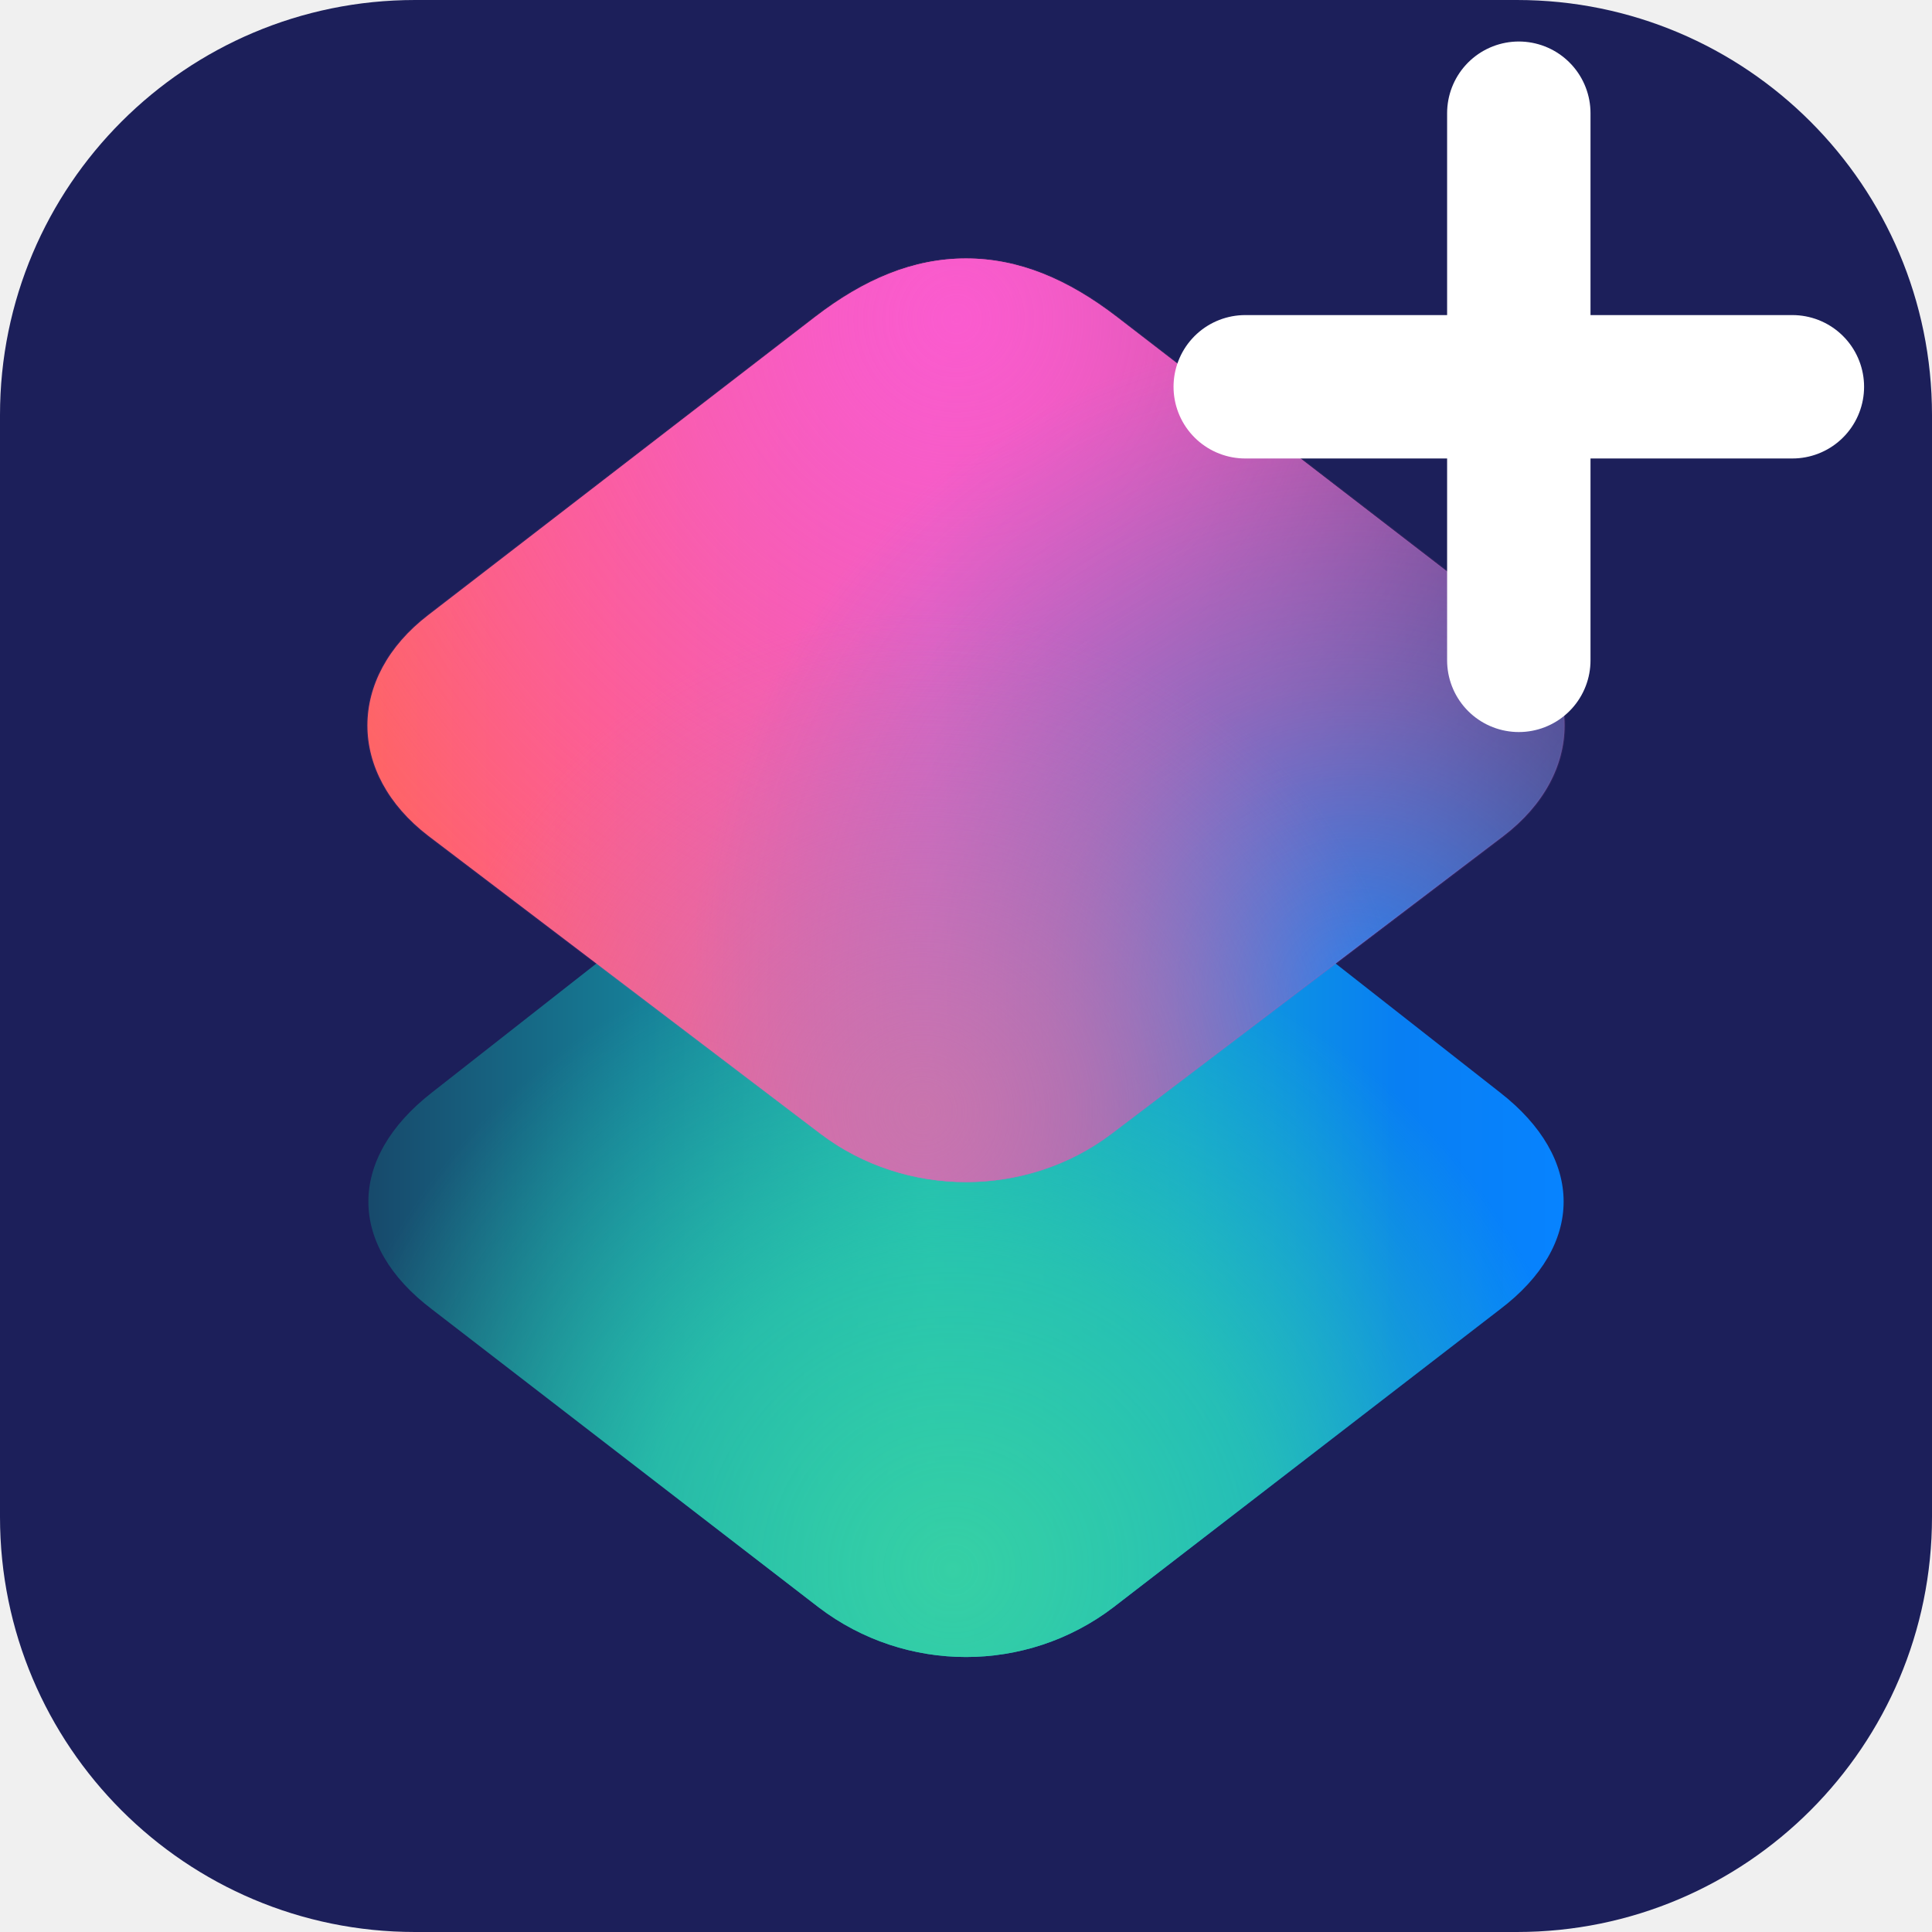
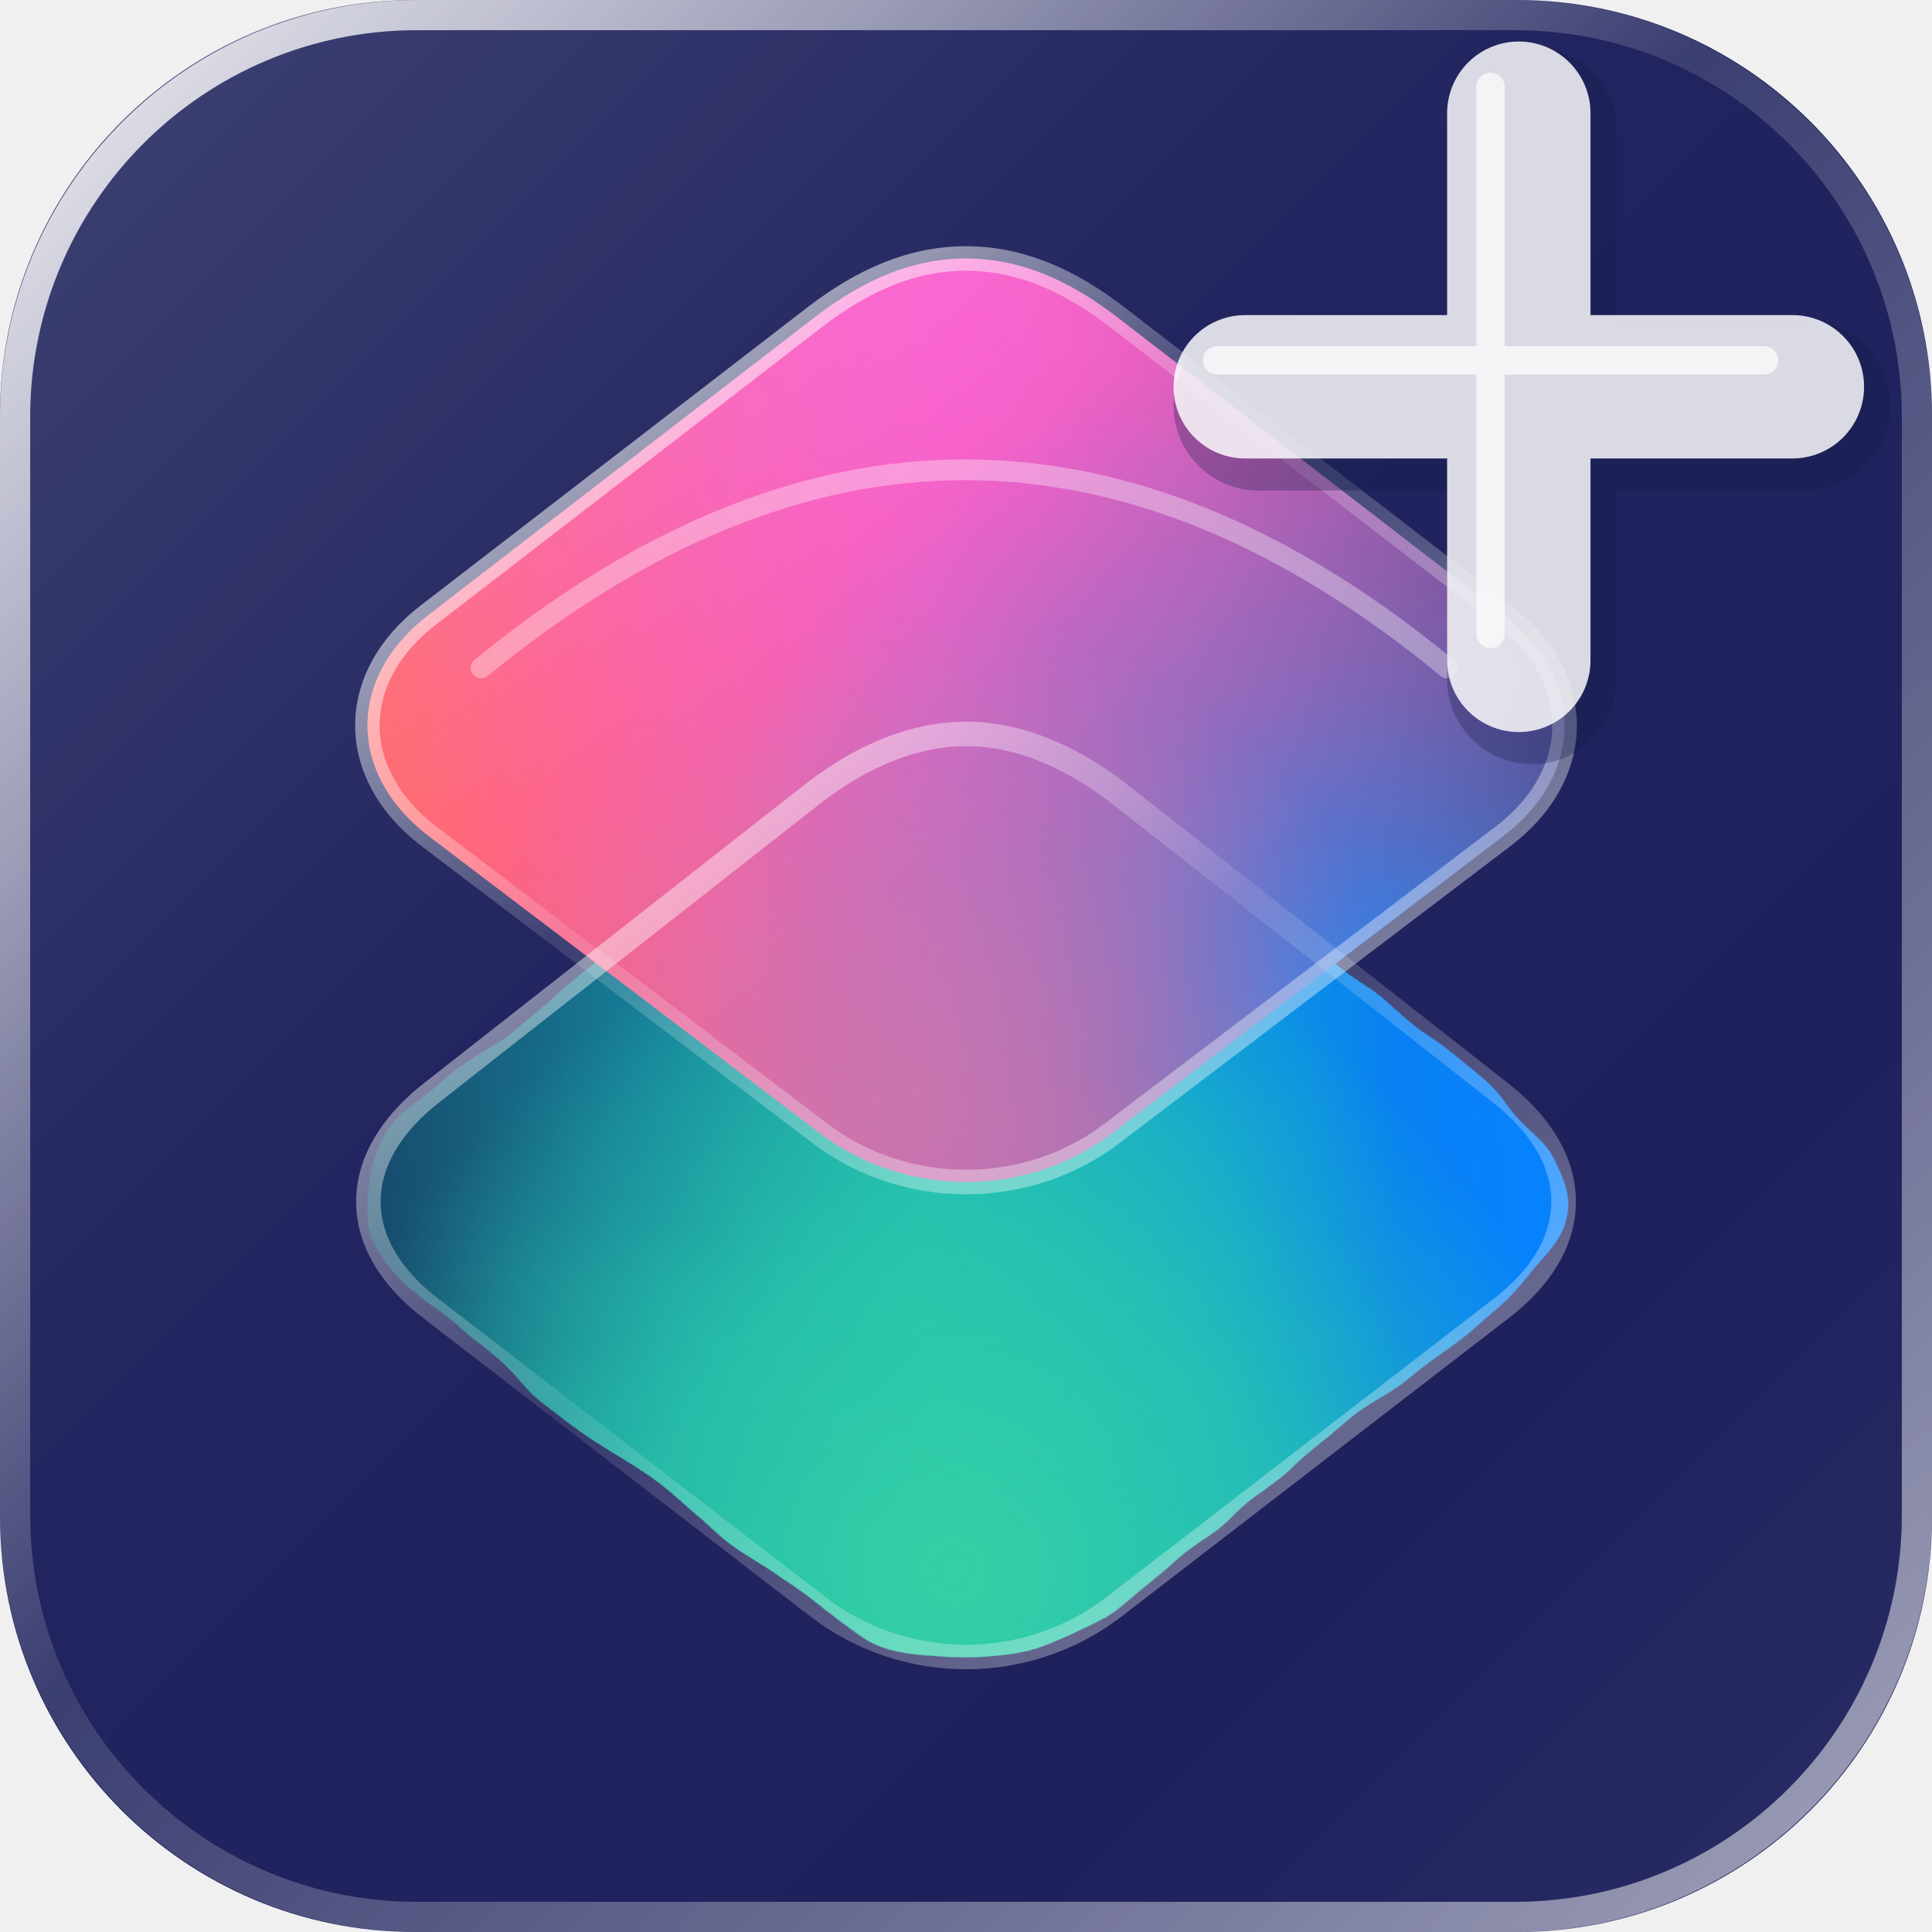
<svg xmlns="http://www.w3.org/2000/svg" viewBox="0 0 1024 1024" width="1024" height="1024" role="img" aria-label="Shortcuts Plus icon">
  <defs>
    <linearGradient id="bottomBase" x1="194" y1="638" x2="830" y2="638" gradientUnits="userSpaceOnUse">
      <stop offset="0" stop-color="#17496B" />
      <stop offset=".23" stop-color="#167F98" />
      <stop offset=".47" stop-color="#20B9B0" />
      <stop offset=".69" stop-color="#119ED8" />
      <stop offset=".86" stop-color="#087FF3" />
      <stop offset="1" stop-color="#0783FF" />
    </linearGradient>
    <radialGradient id="bottomGreen" cx="505" cy="832" r="345" gradientUnits="userSpaceOnUse">
      <stop offset="0" stop-color="#36D0A5" />
      <stop offset=".48" stop-color="#2BC9AC" stop-opacity=".78" />
      <stop offset="1" stop-color="#28C8B0" stop-opacity="0" />
    </radialGradient>
    <linearGradient id="topBase" x1="194" y1="386" x2="830" y2="386" gradientUnits="userSpaceOnUse">
      <stop offset="0" stop-color="#FF655B" />
      <stop offset=".2" stop-color="#FF5E83" />
      <stop offset=".47" stop-color="#EF5DC1" />
      <stop offset=".69" stop-color="#AB559E" />
      <stop offset="1" stop-color="#49316A" />
    </linearGradient>
    <radialGradient id="topPink" cx="507" cy="169" r="430" gradientUnits="userSpaceOnUse">
      <stop offset="0" stop-color="#FB5BCF" stop-opacity=".98" />
      <stop offset=".48" stop-color="#F65DC1" stop-opacity=".5" />
      <stop offset="1" stop-color="#F65DC1" stop-opacity="0" />
    </radialGradient>
    <radialGradient id="topBlueBlend" cx="718" cy="526" r="352" gradientUnits="userSpaceOnUse">
      <stop offset="0" stop-color="#168AFF" stop-opacity=".84" />
      <stop offset=".46" stop-color="#4D82D8" stop-opacity=".43" />
      <stop offset="1" stop-color="#4D82D8" stop-opacity="0" />
    </radialGradient>
    <radialGradient id="topLowerTint" cx="489" cy="589" r="265" gradientUnits="userSpaceOnUse">
      <stop offset="0" stop-color="#C978A7" stop-opacity=".8" />
      <stop offset="1" stop-color="#C978A7" stop-opacity="0" />
    </radialGradient>
    <path id="bottomDiamond" d="M512 389 C540 389 567 401 591 419 L795 579 C840 614 840 660 795 694 L590 852 C544 887 480 887 434 852 L229 694 C184 660 184 614 229 579 L433 419 C457 401 484 389 512 389 Z" />
    <path id="topDiamond" d="M512 137 C540 137 566 148 592 168 L797 326 C840 359 840 410 797 443 L589 601 C544 635 480 635 435 601 L227 443 C184 410 184 359 227 326 L432 168 C458 148 484 137 512 137 Z" />
    <clipPath id="topClip">
      <use href="#topDiamond" />
    </clipPath>
+     <linearGradient id="glassSheen" x1="0" y1="0" x2="1" y2="1">
+       <stop stop-color="#fff" stop-opacity=".72" />
+       <stop offset=".4" stop-color="#fff" stop-opacity=".12" />
+       <stop offset=".75" stop-color="#fff" stop-opacity=".03" />
+       <stop offset="1" stop-color="#fff" stop-opacity=".3" />
+     </linearGradient>
+     <linearGradient id="glassEdge" x1="0" y1="0" x2="1" y2="1">
+       <stop stop-color="#fff" stop-opacity=".9" />
+       <stop offset=".45" stop-color="#fff" stop-opacity=".12" />
+       <stop offset="1" stop-color="#fff" stop-opacity=".55" />
+     </linearGradient>
+     <filter id="glassWarp" x="-20%" y="-20%" width="140%" height="140%">
+       <feTurbulence type="fractalNoise" baseFrequency=".012 .018" numOctaves="2" seed="7" result="noise" />
+       <feDisplacementMap in="SourceGraphic" in2="noise" scale="13" xChannelSelector="R" yChannelSelector="G" />
+     </filter>
+     <filter id="glassShadow" x="-30%" y="-30%" width="160%" height="160%">
+       <feGaussianBlur stdDeviation="17" />
+     </filter>
  </defs>
  <rect width="1024" height="1024" rx="220" fill="#1C1F5A" />
-   <g>
+   <rect width="1024" height="1024" rx="220" fill="url(#glassSheen)" opacity=".22" />
+   <g filter="url(#glassWarp)">
    <use href="#bottomDiamond" fill="url(#bottomBase)" />
    <use href="#bottomDiamond" fill="url(#bottomGreen)" />
  </g>
-   <g clip-path="url(#topClip)">
+   <g clip-path="url(#topClip)" filter="url(#glassWarp)">
    <rect x="180" y="130" width="670" height="515" fill="url(#topBase)" />
    <rect x="180" y="130" width="670" height="515" fill="url(#topPink)" />
    <rect x="180" y="130" width="670" height="515" fill="url(#topBlueBlend)" />
    <rect x="180" y="130" width="670" height="515" fill="url(#topLowerTint)" />
  </g>
-   <use href="#topDiamond" fill="none" stroke="#E65CB3" stroke-opacity=".08" stroke-width="1" />
-   <path d="M805 60 V350 M660 205 H950" fill="none" stroke="#FFFFFF" stroke-width="76" stroke-linecap="round" />
+   <use href="#bottomDiamond" fill="none" stroke="url(#glassEdge)" stroke-width="13" opacity=".82" />
+   <use href="#topDiamond" fill="url(#glassSheen)" opacity=".22" />
+   <use href="#topDiamond" fill="none" stroke="url(#glassEdge)" stroke-width="13" />
+   <path d="M255 354 Q512 144 767 354" fill="none" stroke="#fff" stroke-opacity=".34" stroke-width="11" stroke-linecap="round" />
+   <path d="M805 60 V350 M660 205 H950" fill="none" stroke="#111D48" stroke-opacity=".3" stroke-width="90" stroke-linecap="round" transform="translate(7 10)" />
+   <path d="M805 60 V350 M660 205 H950" fill="none" stroke="#FFFFFF" stroke-opacity=".83" stroke-width="76" stroke-linecap="round" />
+   <path d="M805 60 V350 M660 205 H950" fill="none" stroke="#FFFFFF" stroke-opacity=".7" stroke-width="15" stroke-linecap="round" transform="translate(-15 -14)" />
+   <rect x="8" y="8" width="1008" height="1008" rx="213" fill="none" stroke="url(#glassEdge)" stroke-width="16" />
</svg>
